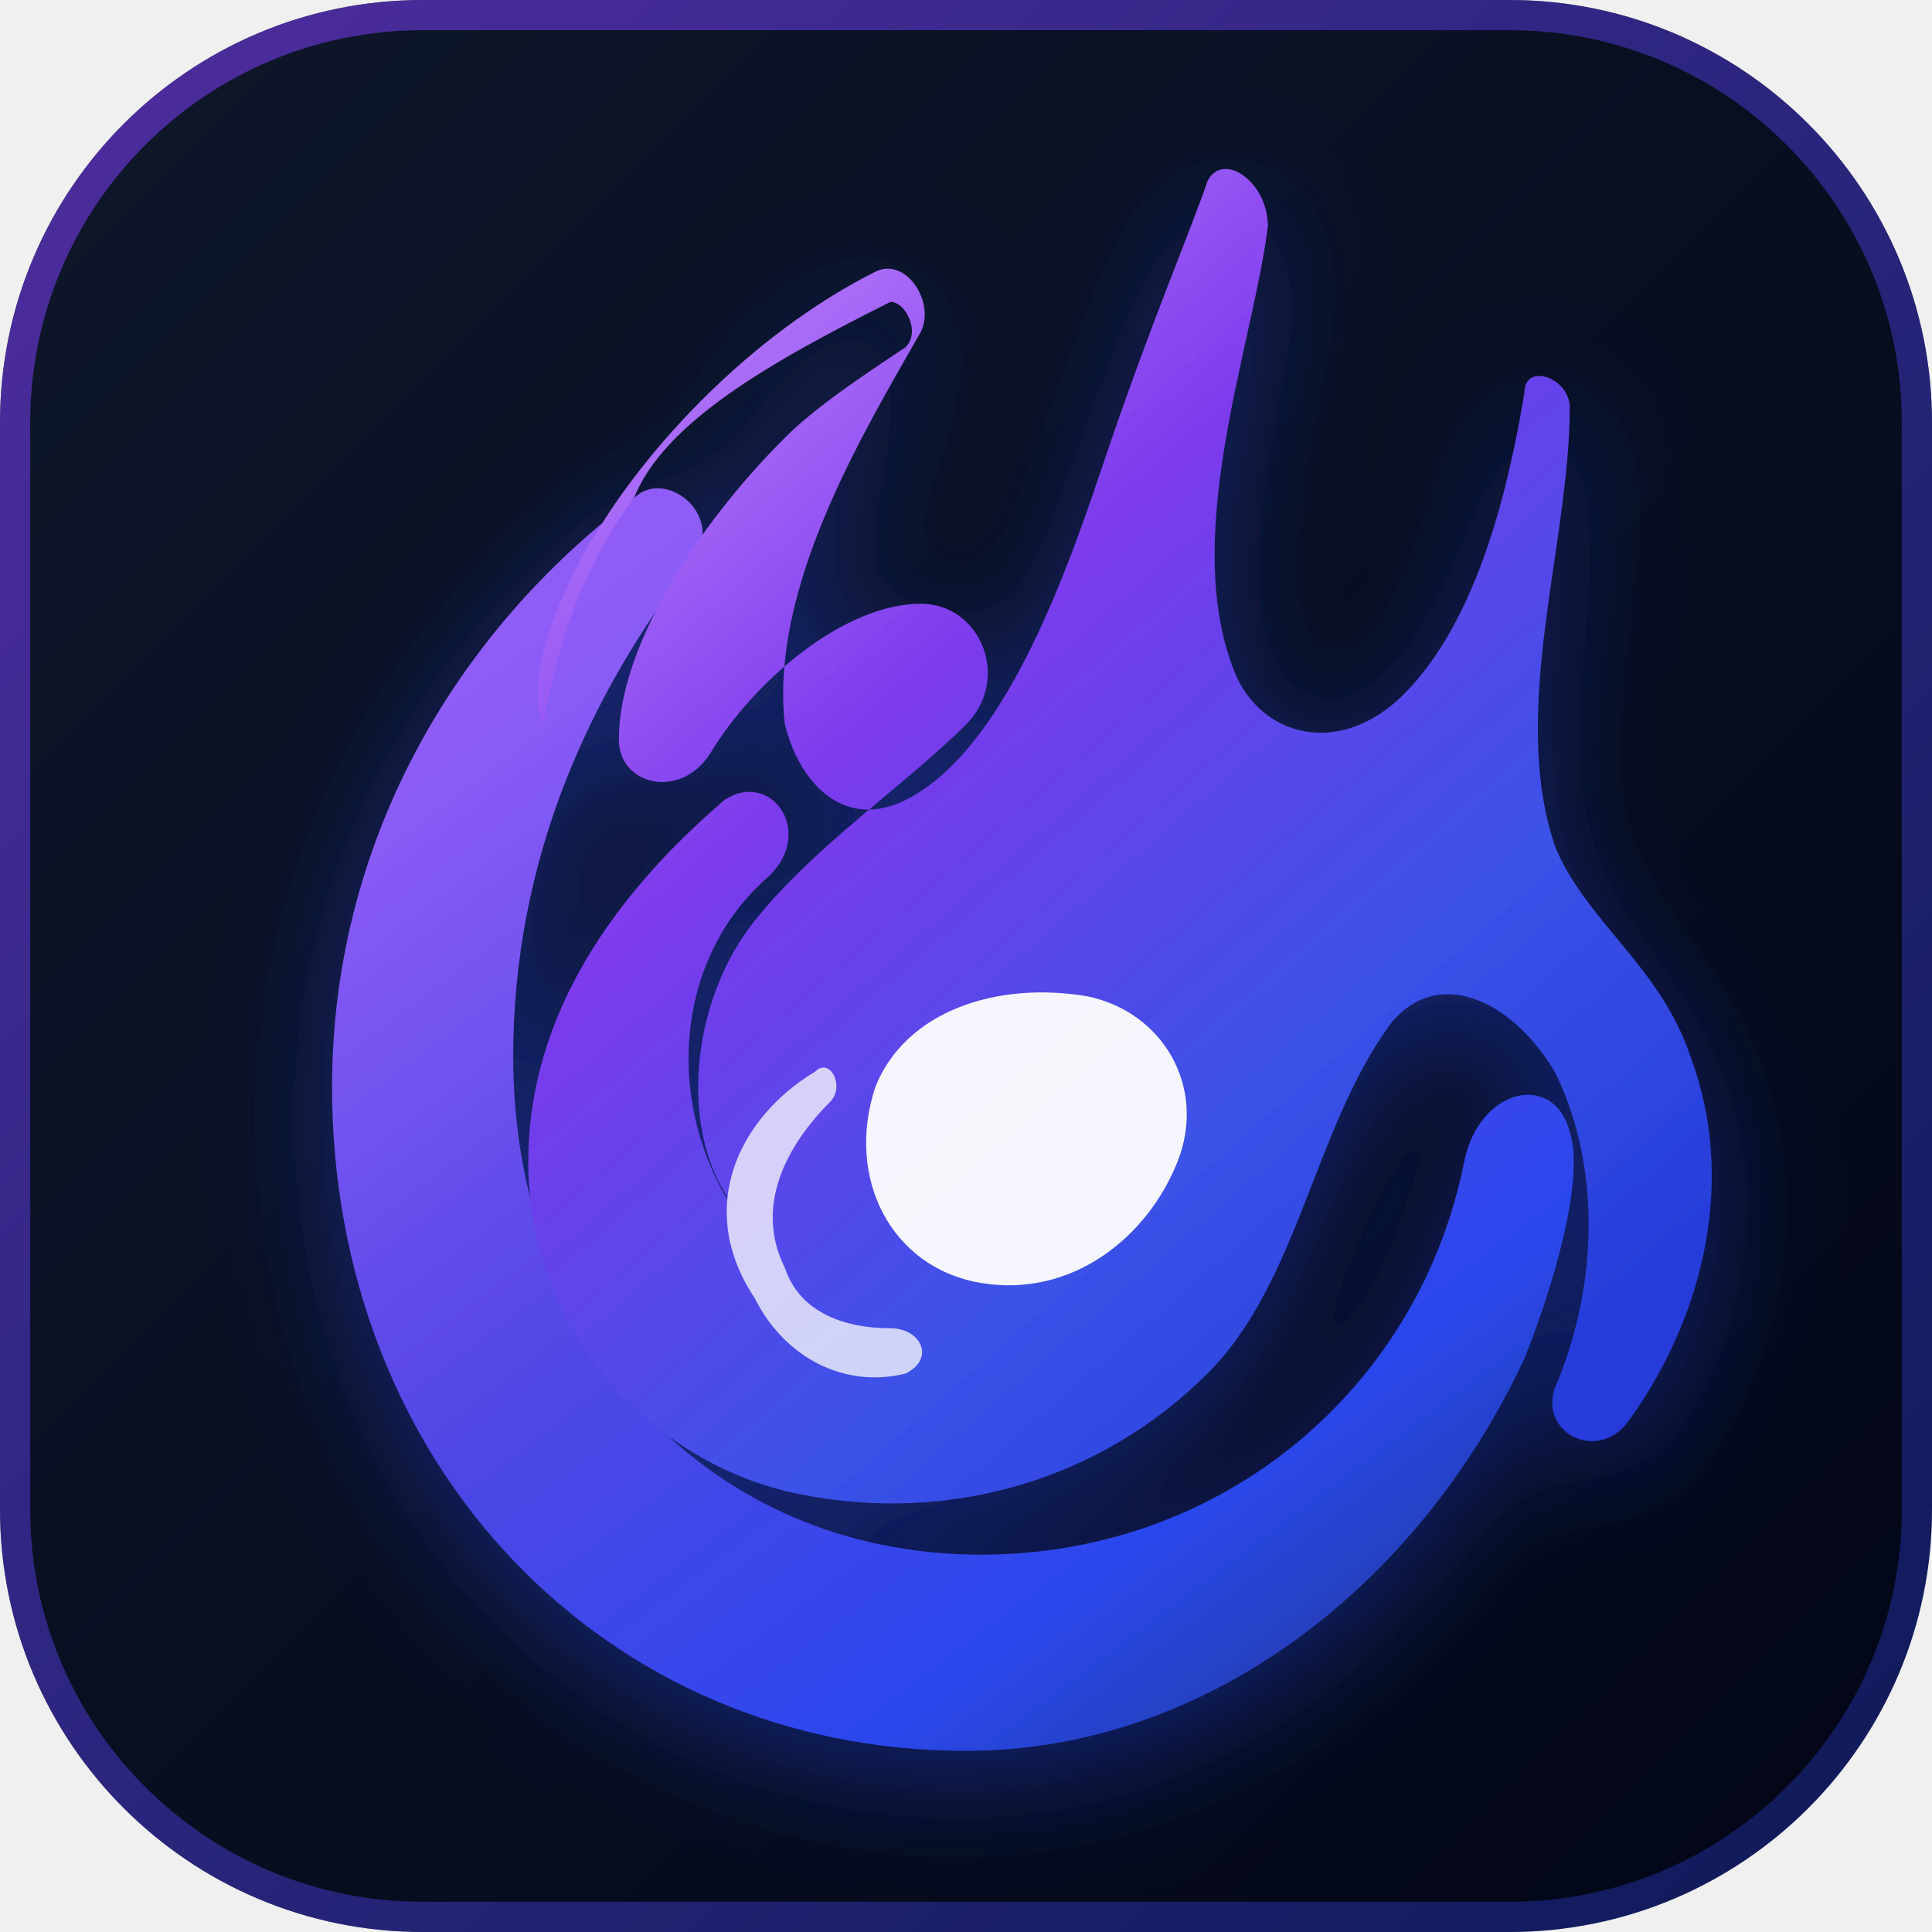
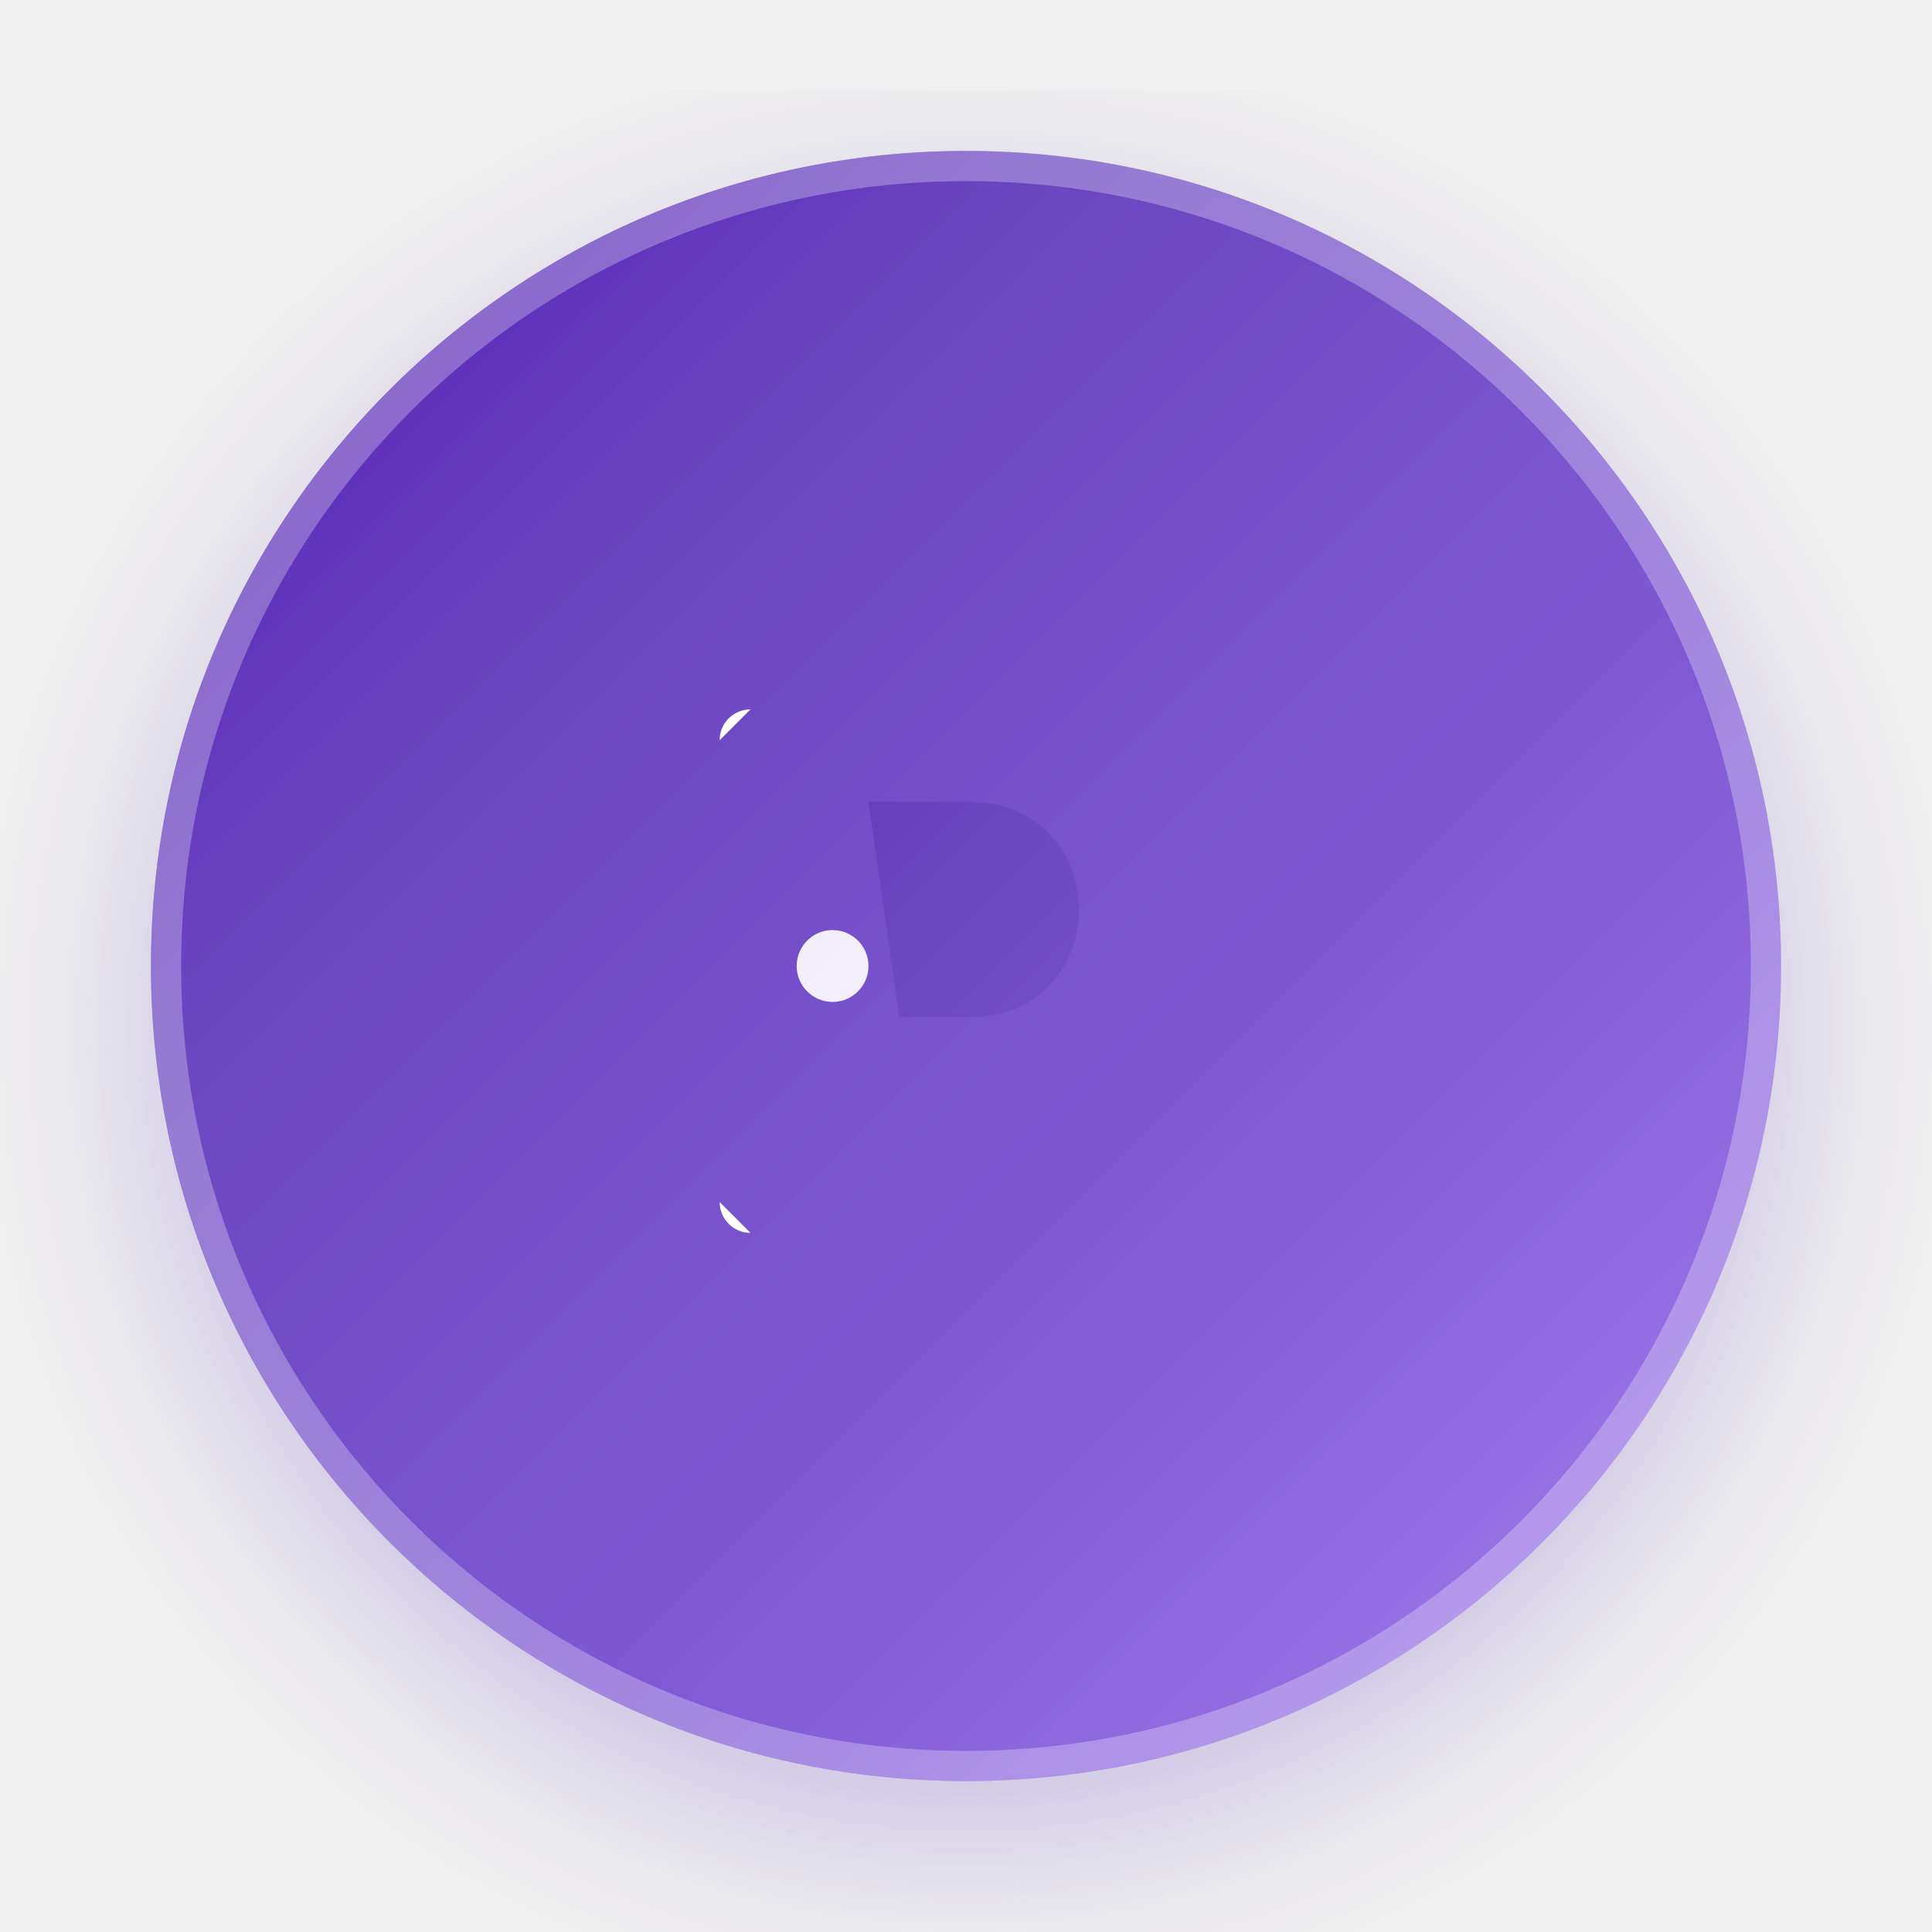
<svg xmlns="http://www.w3.org/2000/svg" viewBox="0 0 128 128" fill="none">
  <defs>
-     <linearGradient id="favBg" x1="0" y1="0" x2="128" y2="128" gradientUnits="userSpaceOnUse">
-       <stop offset="0%" stop-color="#0F172A" />
-       <stop offset="100%" stop-color="#020617" />
+     <linearGradient id="favPurpleGrad" x1="16" y1="16" x2="112" y2="112" gradientUnits="userSpaceOnUse">
+       <stop offset="0%" stop-color="#5521B5" />
+       <stop offset="25%" stop-color="#6B46C1" />
+       <stop offset="65%" stop-color="#805AD5" />
+       <stop offset="100%" stop-color="#9F7AEA" />
    </linearGradient>
-     <linearGradient id="favFlameGrad" x1="20" y1="10" x2="95" y2="110" gradientUnits="userSpaceOnUse">
-       <stop offset="0%" stop-color="#A855F7" />
-       <stop offset="25%" stop-color="#8B5CF6" />
-       <stop offset="55%" stop-color="#4F46E5" />
-       <stop offset="80%" stop-color="#2B47EE" />
-       <stop offset="100%" stop-color="#1E3A8A" />
-     </linearGradient>
-     <linearGradient id="favRibbonGrad" x1="15" y1="30" x2="80" y2="105" gradientUnits="userSpaceOnUse">
-       <stop offset="0%" stop-color="#C084FC" />
-       <stop offset="35%" stop-color="#7C3AED" />
-       <stop offset="70%" stop-color="#3B52E8" />
-       <stop offset="100%" stop-color="#253BD9" />
-     </linearGradient>
-     <linearGradient id="favBorderGrad" x1="0" y1="0" x2="128" y2="128" gradientUnits="userSpaceOnUse">
-       <stop offset="0%" stop-color="#7C3AED" stop-opacity="0.6" />
-       <stop offset="100%" stop-color="#2B47EE" stop-opacity="0.3" />
-     </linearGradient>
-     <filter id="favGlow" x="-20%" y="-20%" width="140%" height="140%">
-       <feDropShadow dx="0" dy="2" stdDeviation="4" flood-color="#2B47EE" flood-opacity="0.4" />
+     <filter id="favPurpleGlow" x="0" y="2" width="128" height="128" filterUnits="userSpaceOnUse">
+       <feDropShadow dx="0" dy="4" stdDeviation="6" flood-color="#6B46C1" flood-opacity="0.3" />
    </filter>
  </defs>
-   <rect width="128" height="128" rx="28" fill="url(#favBg)" />
-   <rect width="126" height="126" x="1" y="1" rx="27" stroke="url(#favBorderGrad)" stroke-width="2" fill="none" />
-   <g transform="translate(6, 4)" filter="url(#favGlow)">
-     <path d="M 58 112 C 34 112 16 93 16 68 C 16 52 24 38 36 29 C 38 27 42 30 40 33 C 33 42 28 53 28 66 C 28 85 41 99 59 99 C 75 99 88 88 91 73 C 92 68 97 67 98 71 C 99 74 97 81 95 86 C 88 101 74 112 58 112 Z" fill="url(#favFlameGrad)" />
-     <path d="M 36 29 C 33 33 31 38 30 44 C 29 42 30 38 32 34 C 36 26 44 18 52 14 C 54 13 56 16 55 18 C 51 25 45 35 46 44 C 47 48 50 51 54 49 C 60 46 64 36 67 27 C 70 18 73 11 74 8 C 75 6 78 8 78 11 C 77 19 72 32 76 41 C 78 45 83 46 87 42 C 92 37 94 28 95 22 C 95 20 98 21 98 23 C 98 32 94 43 97 52 C 99 57 104 60 106 66 C 109 74 107 83 102 90 C 100 93 96 91 97 88 C 100 81 100 73 97 67 C 94 62 89 60 86 64 C 81 71 80 81 74 87 C 67 94 57 97 47 95 C 37 93 29 84 29 73 C 29 63 35 55 42 49 C 45 47 48 51 45 54 C 38 60 38 71 44 78 C 50 84 60 84 66 79 C 71 75 73 68 76 62 C 78 57 82 54 84 59 C 85 62 84 66 82 69 C 78 77 72 82 64 84 C 55 86 46 83 42 75 C 39 70 40 62 44 57 C 48 52 54 48 58 44 C 61 41 59 36 55 36 C 50 36 44 41 41 46 C 39 49 35 48 35 45 C 35 39 40 31 46 25 C 48 23 51 21 54 19 C 55 18 54 16 53 16 C 45 20 38 24 36 29 Z" fill="url(#favRibbonGrad)" />
-     <path d="M 52 68 C 50 74 53 80 59 81 C 65 82 70 78 72 73 C 74 68 71 63 66 62 C 60 61 54 63 52 68 Z" fill="#FFFFFF" fill-opacity="0.95" />
-     <path d="M 44 82 C 40 76 43 70 48 67 C 49 66 50 68 49 69 C 46 72 44 76 46 80 C 47 83 50 84 53 84 C 55 84 56 86 54 87 C 50 88 46 86 44 82 Z" fill="#FFFFFF" fill-opacity="0.75" />
+   <circle cx="64" cy="64" r="54" fill="url(#favPurpleGrad)" filter="url(#favPurpleGlow)" />
+   <circle cx="64" cy="64" r="53" stroke="rgba(255, 255, 255, 0.28)" stroke-width="2" />
+   <g transform="translate(64, 64) scale(0.68) translate(-47, -47)">
+     <path d="M 23 25 C 23 23.34 24.34 22 26 22 L 48.5 C 59.8 22 69 31.2 69 42.5 C 69 49.6 65.3 55.8 59.5 59.3 C 57.2 60.7 54.3 61.5 51 61.5 L 34.5 61.5 L 43.5 45 L 30 45 L 23 25 Z" fill="#FFFFFF" />
+     <path d="M 23 70 C 23 71.66 24.34 73 26 73 L 53 C 65.2 73 74 63.8 74 52 C 74 46.5 71.8 41.5 68 38 L 57.5 48 C 59.5 50 61 52.8 61 56 C 61 62.5 55.5 67 48.5 67 L 33 67 L 40 54 L 27.5 54 L 23 70 Z" fill="#FFFFFF" />
+     <path d="M 37.5 31 L 47.5 31 C 53.5 31 58 35.5 58 41.5 C 58 47.5 53.5 52 47.5 52 L 40.5 52 L 37.5 31 Z" fill="url(#favPurpleGrad)" />
+     <circle cx="34" cy="47" r="3.5" fill="#FFFFFF" opacity="0.9" />
  </g>
</svg>
